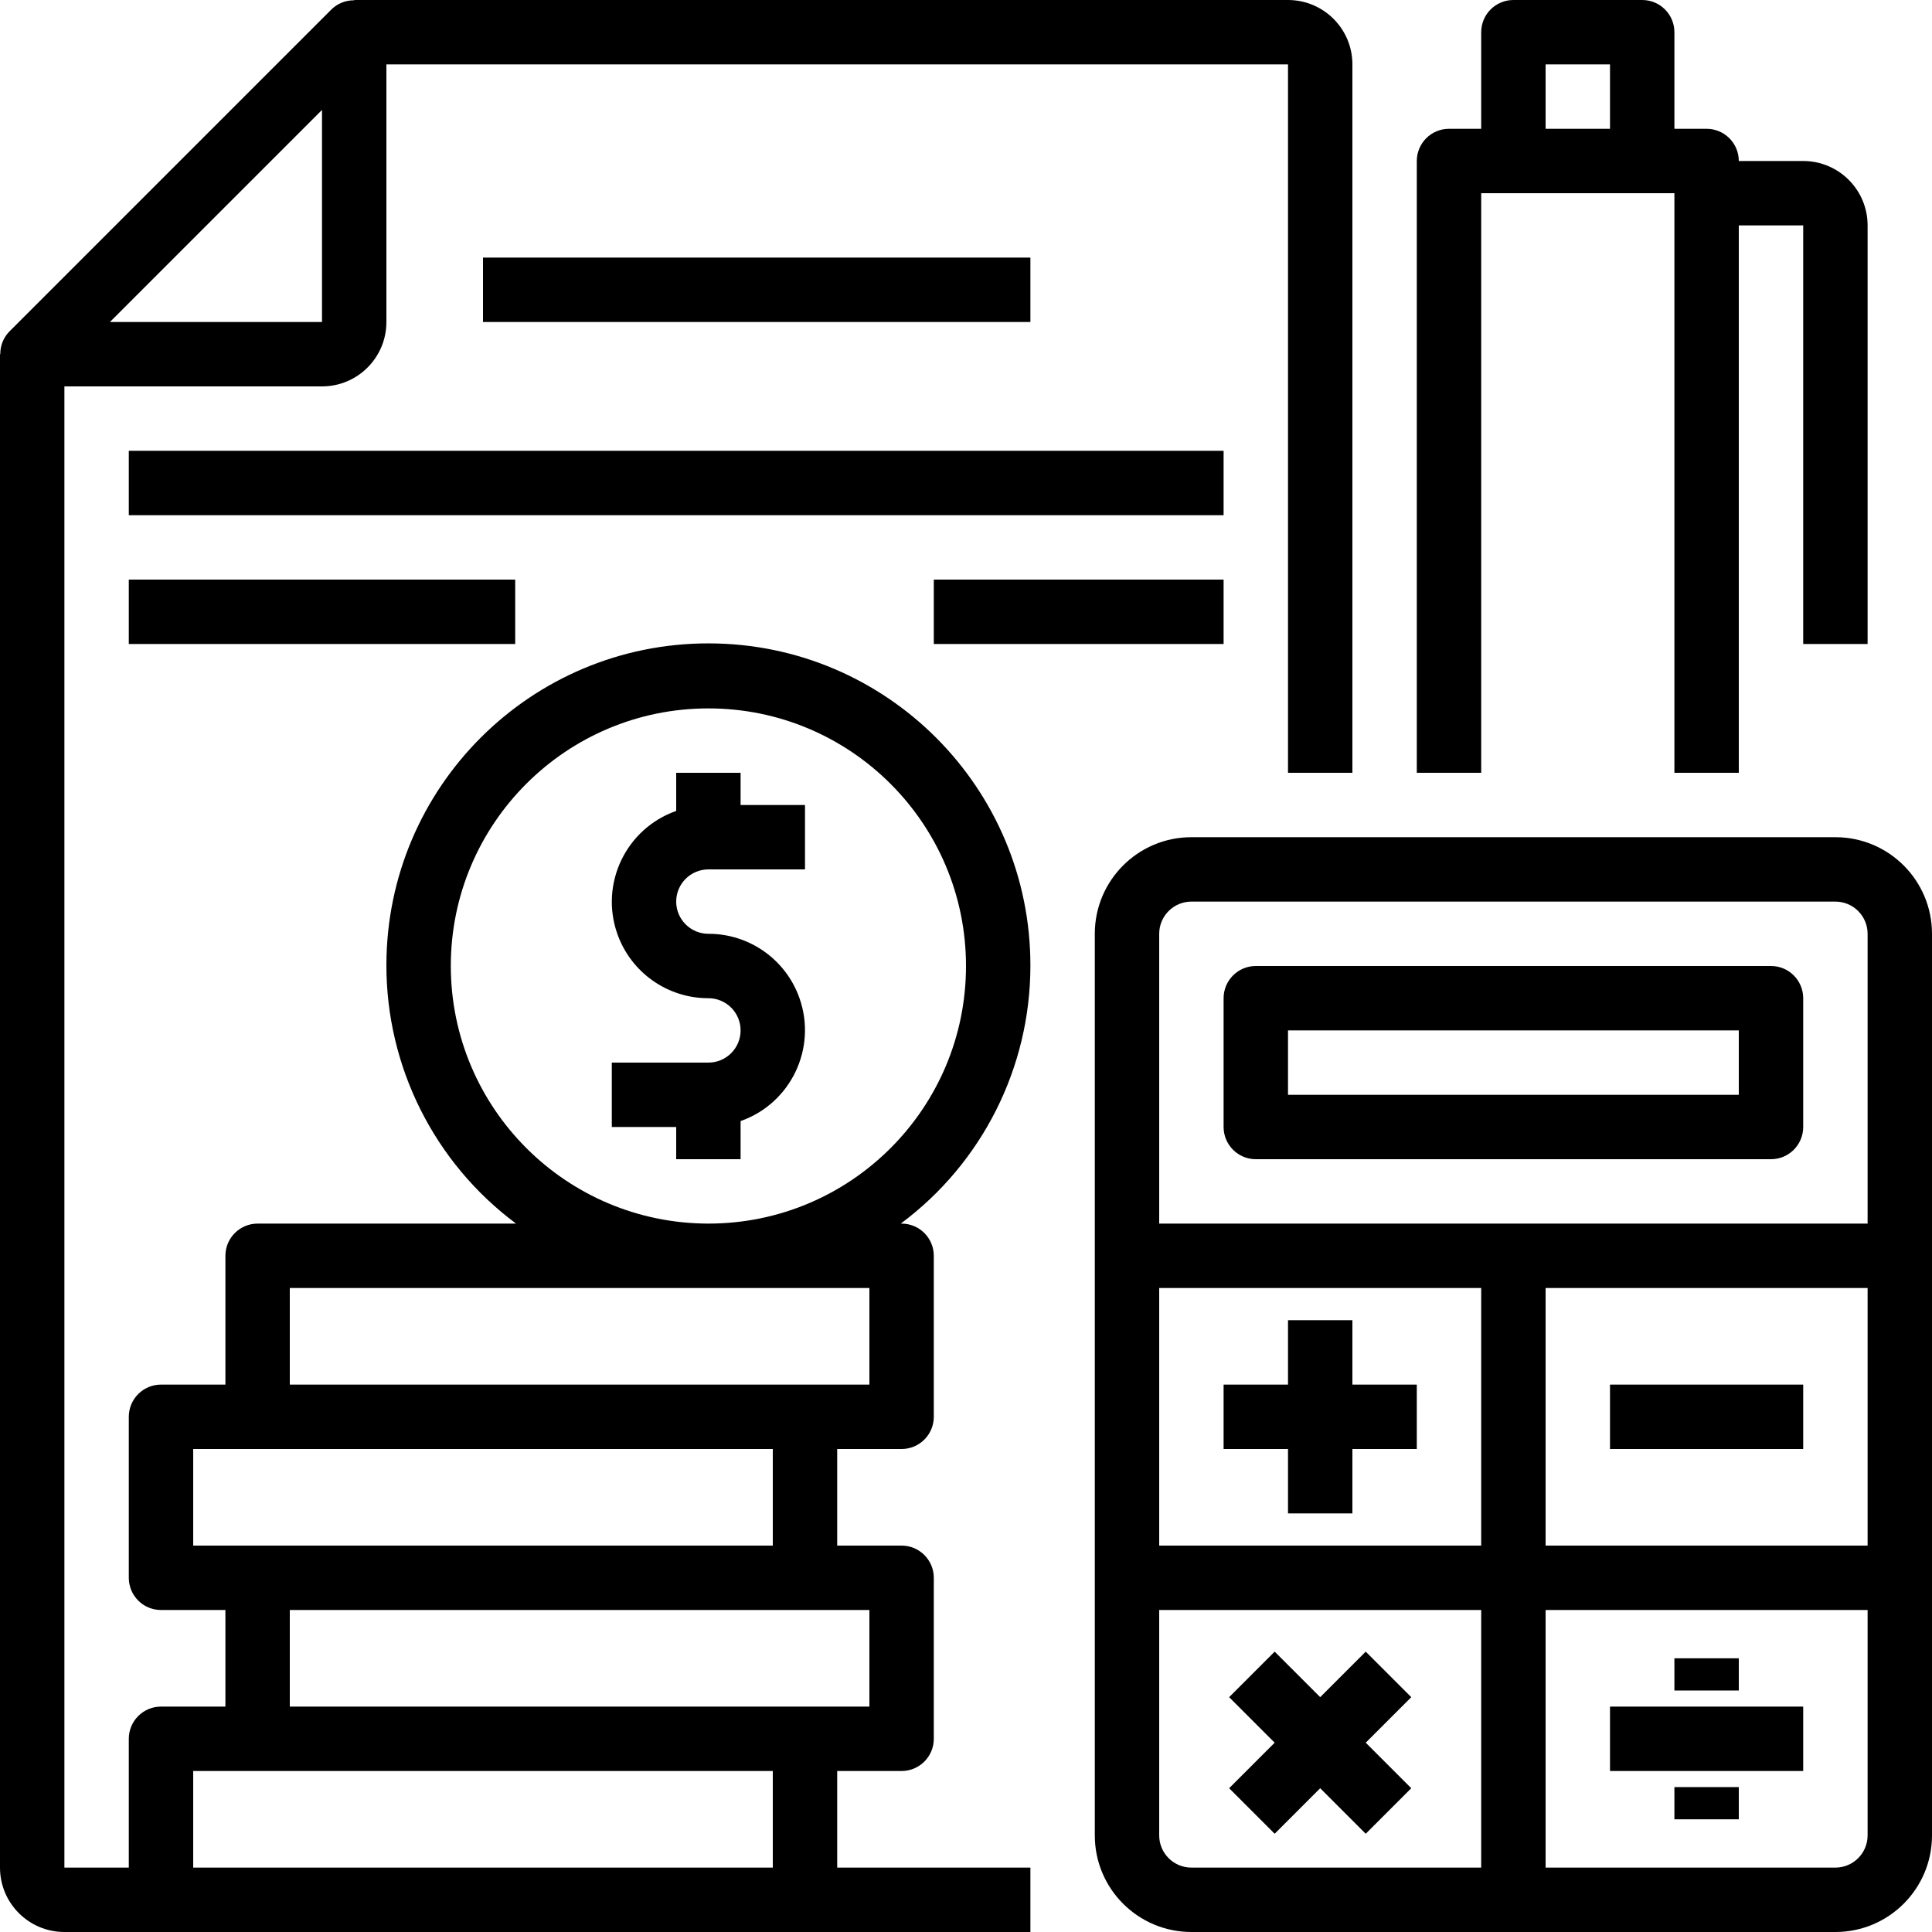
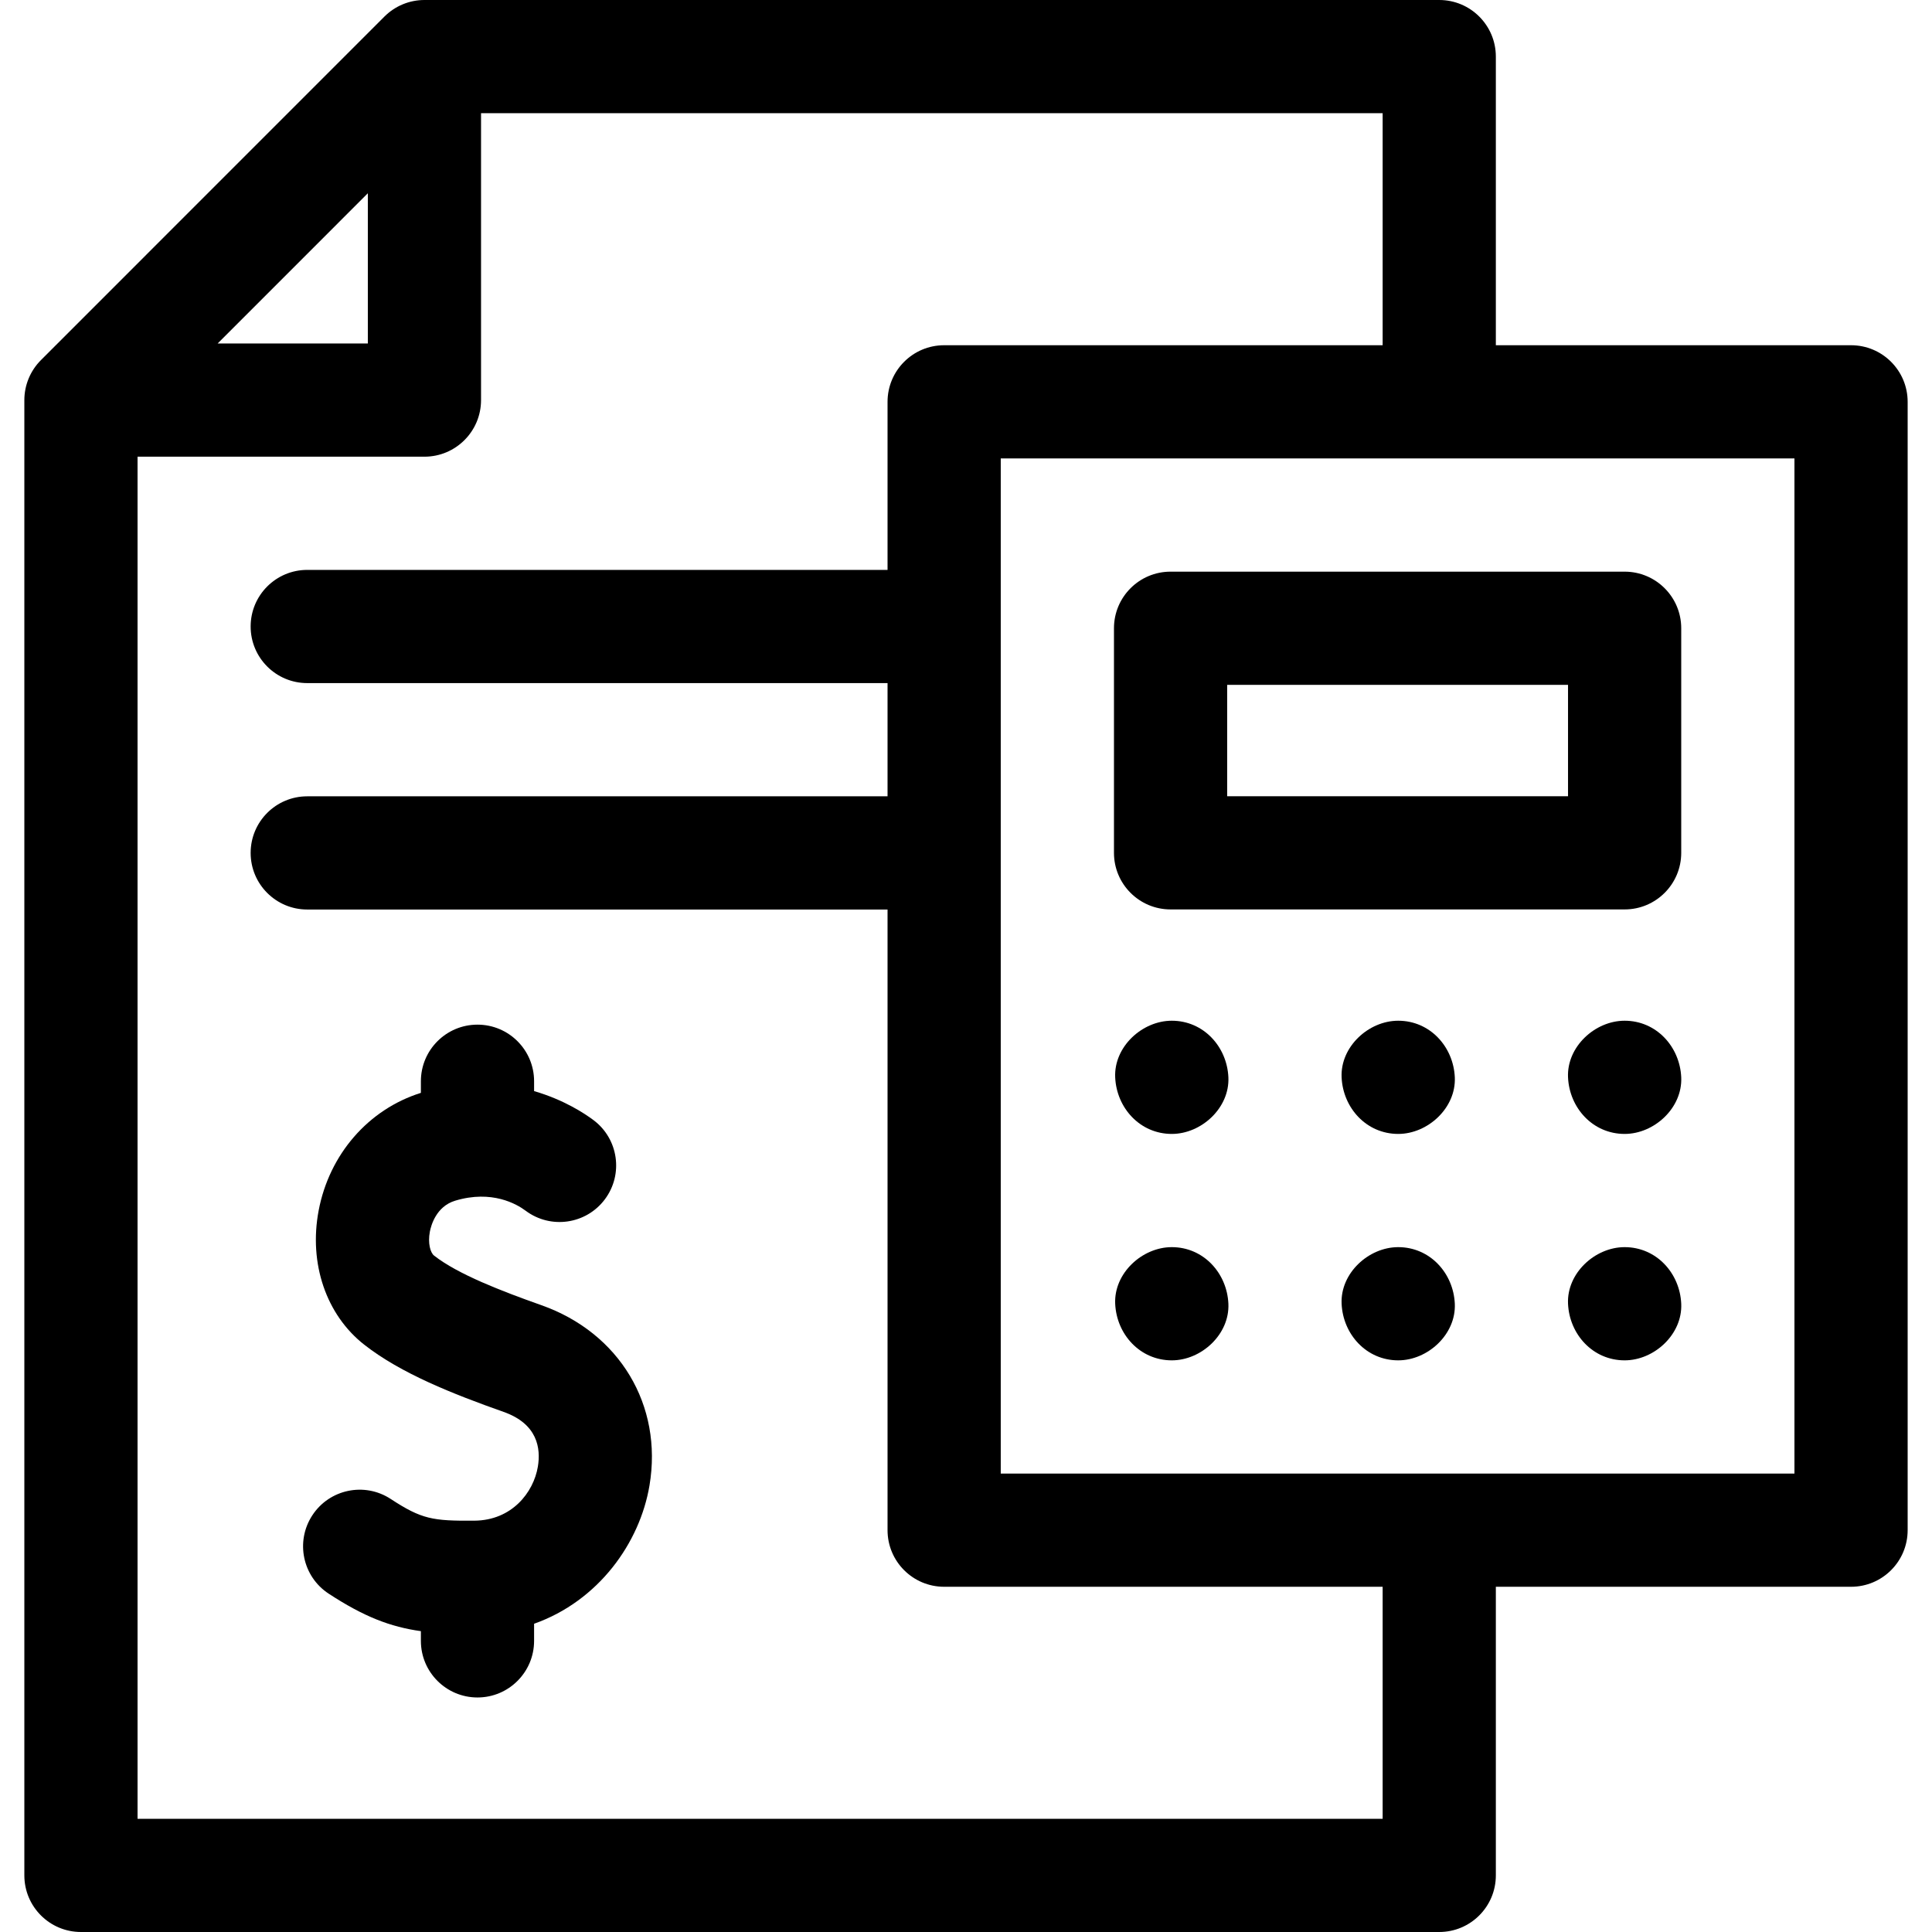
- <svg xmlns="http://www.w3.org/2000/svg" version="1.1" id="Capa_1" x="0px" y="0px" viewBox="0 0 480 480" style="enable-background:new 0 0 480 480;" xml:space="preserve">
+ <svg xmlns="http://www.w3.org/2000/svg" id="Capa_1" enable-background="new 0 0 512 512" height="512" viewBox="0 0 512 512" width="512">
  <g>
-     <g>
-       <path d="M456,208H296c-13.255,0-24,10.745-24,24v224c0,13.255,10.745,24,24,24h160c13.255,0,24-10.745,24-24V232    C480,218.745,469.255,208,456,208z M368,464h-72c-4.418,0-8-3.582-8-8v-56h80V464z M368,384h-80v-64h80V384z M464,456    c0,4.418-3.582,8-8,8h-72v-64h80V456z M464,384h-80v-64h80V384z M464,304H288v-72c0-4.418,3.582-8,8-8h160c4.418,0,8,3.582,8,8    V304z" />
-     </g>
+     <path d="m143.474 345.888c-10.518-3.718-22.121-8.187-28.437-13.141-.977-.767-1.702-3.25-1.119-6.343.29-1.539 1.631-6.679 6.705-8.207 9.729-2.93 16.305.885 18.68 2.66 6.634 4.961 16.034 3.604 20.996-3.03 4.961-6.635 3.604-16.034-3.031-20.995-2.36-1.765-7.863-5.396-15.728-7.678v-2.612c0-8.284-6.716-15-15-15s-15 6.716-15 15v3.077c-13.919 4.372-24.288 16.29-27.103 31.23-2.636 13.985 1.996 27.59 12.085 35.504 9.704 7.611 23.495 13.062 36.953 17.82 8.975 3.172 9.882 9.646 9.062 14.52-1.15 6.842-6.907 14.235-16.829 14.301-11.078.088-13.954-.38-22.176-5.759-6.932-4.535-16.23-2.592-20.764 4.342-4.535 6.933-2.591 16.229 4.341 20.764 9.293 6.079 16.303 8.801 24.43 9.932v2.575c0 8.284 6.716 15 15 15s15-6.716 15-15v-4.537c17.106-6.057 28.029-21.45 30.583-36.644 3.575-21.258-7.939-40.459-28.648-47.779z" />
+     <path d="m490.547 91.49h-94.133v-76.49c0-8.284-6.716-15-15-15h-268.933c-3.979 0-7.794 1.581-10.607 4.395l-91.028 91.04c-2.812 2.812-4.393 6.628-4.393 10.605v390.96c0 8.284 6.716 15 15 15h359.961c8.284 0 15-6.716 15-15v-76.49h94.133c8.284 0 15-6.716 15-15v-299.02c0-8.284-6.716-15-15-15zm-393.066-40.273v39.812h-39.806zm268.933 430.783h-329.961v-360.972h76.028c8.284 0 15-6.716 15-15v-76.028h238.933v61.49h-116.205c-8.284 0-15 6.716-15 15v44.538h-153.786c-8.284 0-15 6.716-15 15s6.716 15 15 15h153.786v30.004h-153.786c-8.284 0-15 6.716-15 15s6.716 15 15 15h153.786v164.478c0 8.284 6.716 15 15 15h116.205zm109.133-91.49h-210.338v-269.02h210.338z" />
+     <path d="m310.213 241.008h120.33c8.284 0 15-6.716 15-15v-59.514c0-8.284-6.716-15-15-15h-120.33c-8.284 0-15 6.716-15 15v59.514c0 8.284 6.716 15 15 15zm15-59.514h90.33v29.514h-90.33z" />
+     <path d="m310.536 270.502c-7.846 0-15.363 6.899-15 15 .364 8.127 6.591 15 15 15 7.846 0 15.363-6.899 15-15-.364-8.127-6.591-15-15-15z" />
+     <path d="m370.54 270.502c-7.846 0-15.363 6.899-15 15 .364 8.127 6.591 15 15 15 7.846 0 15.363-6.899 15-15-.364-8.127-6.591-15-15-15z" />
+     <path d="m430.543 270.502c-7.846 0-15.363 6.899-15 15 .364 8.127 6.591 15 15 15 7.846 0 15.363-6.899 15-15-.364-8.127-6.59-15-15-15z" />
+     <path d="m310.536 330.506c-7.846 0-15.363 6.899-15 15 .364 8.127 6.591 15 15 15 7.846 0 15.363-6.899 15-15-.364-8.127-6.591-15-15-15z" />
+     <path d="m370.54 330.506c-7.846 0-15.363 6.899-15 15 .364 8.127 6.591 15 15 15 7.846 0 15.363-6.899 15-15-.364-8.127-6.591-15-15-15z" />
+     <path d="m430.543 330.506c-7.846 0-15.363 6.899-15 15 .364 8.127 6.591 15 15 15 7.846 0 15.363-6.899 15-15-.364-8.127-6.59-15-15-15z" />
  </g>
-   <g>
-     <g>
-       <path d="M440,240H312c-4.418,0-8,3.582-8,8v32c0,4.418,3.582,8,8,8h128c4.418,0,8-3.582,8-8v-32C448,243.582,444.418,240,440,240z     M432,272H320v-16h112V272z" />
-     </g>
-   </g>
-   <g>
-     <g>
-       <polygon points="336,344 336,328 320,328 320,344 304,344 304,360 320,360 320,376 336,376 336,360 352,360 352,344   " />
-     </g>
-   </g>
-   <g>
-     <g>
-       <rect x="400" y="344" width="48" height="16" />
-     </g>
-   </g>
-   <g>
-     <g>
-       <polygon points="350.624,421.656 339.312,410.344 328,421.656 316.688,410.344 305.376,421.656 316.688,432.968 305.376,444.28     316.688,455.592 328,444.28 339.312,455.592 350.624,444.28 339.312,432.968   " />
-     </g>
-   </g>
-   <g>
-     <g>
-       <rect x="400" y="424" width="48" height="16" />
-     </g>
-   </g>
-   <g>
-     <g>
-       <rect x="416" y="444" width="16" height="8" />
-     </g>
-   </g>
-   <g>
-     <g>
-       <rect x="416" y="412" width="16" height="8" />
-     </g>
-   </g>
-   <g>
-     <g>
-       <path d="M320,0H88v0.072c-2.112-0.025-4.148,0.793-5.656,2.272l-80,80C0.863,83.851,0.045,85.887,0.072,88H0v376    c0,8.837,7.163,16,16,16h240v-16h-48v-24h16c4.418,0,8-3.582,8-8v-40c0-4.418-3.582-8-8-8h-16v-24h16c4.418,0,8-3.582,8-8v-40    c0-4.418-3.582-8-8-8h-0.208c20.243-15.048,32.184-38.777,32.208-64c0.086-44.183-35.662-80.069-79.844-80.155    S96.086,195.507,96,239.689c-0.049,25.327,11.897,49.181,32.208,64.311H64c-4.418,0-8,3.582-8,8v32H40c-4.418,0-8,3.582-8,8v40    c0,4.418,3.582,8,8,8h16v24H40c-4.418,0-8,3.582-8,8v32H16V96h64c8.837,0,16-7.163,16-16V16h224v176h16V16    C336,7.163,328.837,0,320,0z M216,400v24H72v-24H216z M112,240c0-35.346,28.654-64,64-64c35.346,0,64,28.654,64,64    c0,35.346-28.654,64-64,64C140.67,303.96,112.04,275.33,112,240z M72,320h144v24H72V320z M48,384v-24h144v24H64H48z M48,440h144    v24H48V440z M80,80H27.312L80,27.312V80z" />
-     </g>
-   </g>
-   <g>
-     <g>
-       <path d="M176,216h24v-16h-16v-8h-16v9.472c-12.473,4.393-19.023,18.066-14.629,30.539c3.38,9.596,12.455,16.009,22.629,15.989    c4.418,0,8,3.582,8,8s-3.582,8-8,8h-24v16h16v8h16v-9.472c12.473-4.393,19.023-18.066,14.629-30.539    c-3.38-9.596-12.455-16.009-22.629-15.989c-4.418,0-8-3.582-8-8S171.582,216,176,216z" />
-     </g>
-   </g>
-   <g>
-     <g>
-       <path d="M448,40h-16c0-4.418-3.582-8-8-8h-8V8c0-4.418-3.582-8-8-8h-32c-4.418,0-8,3.582-8,8v24h-8c-4.418,0-8,3.582-8,8v152h16    V48h48v144h16V56h16v104h16V56C464,47.163,456.837,40,448,40z M400,32h-16V16h16V32z" />
-     </g>
-   </g>
-   <g>
-     <g>
-       <rect x="120" y="64" width="136" height="16" />
-     </g>
-   </g>
-   <g>
-     <g>
-       <rect x="32" y="112" width="272" height="16" />
-     </g>
-   </g>
-   <g>
-     <g>
-       <rect x="32" y="144" width="96" height="16" />
-     </g>
-   </g>
-   <g>
-     <g>
-       <rect x="232" y="144" width="72" height="16" />
-     </g>
-   </g>
-   <g>
- </g>
-   <g>
- </g>
-   <g>
- </g>
-   <g>
- </g>
-   <g>
- </g>
-   <g>
- </g>
-   <g>
- </g>
-   <g>
- </g>
-   <g>
- </g>
-   <g>
- </g>
-   <g>
- </g>
-   <g>
- </g>
-   <g>
- </g>
-   <g>
- </g>
-   <g>
- </g>
</svg>
